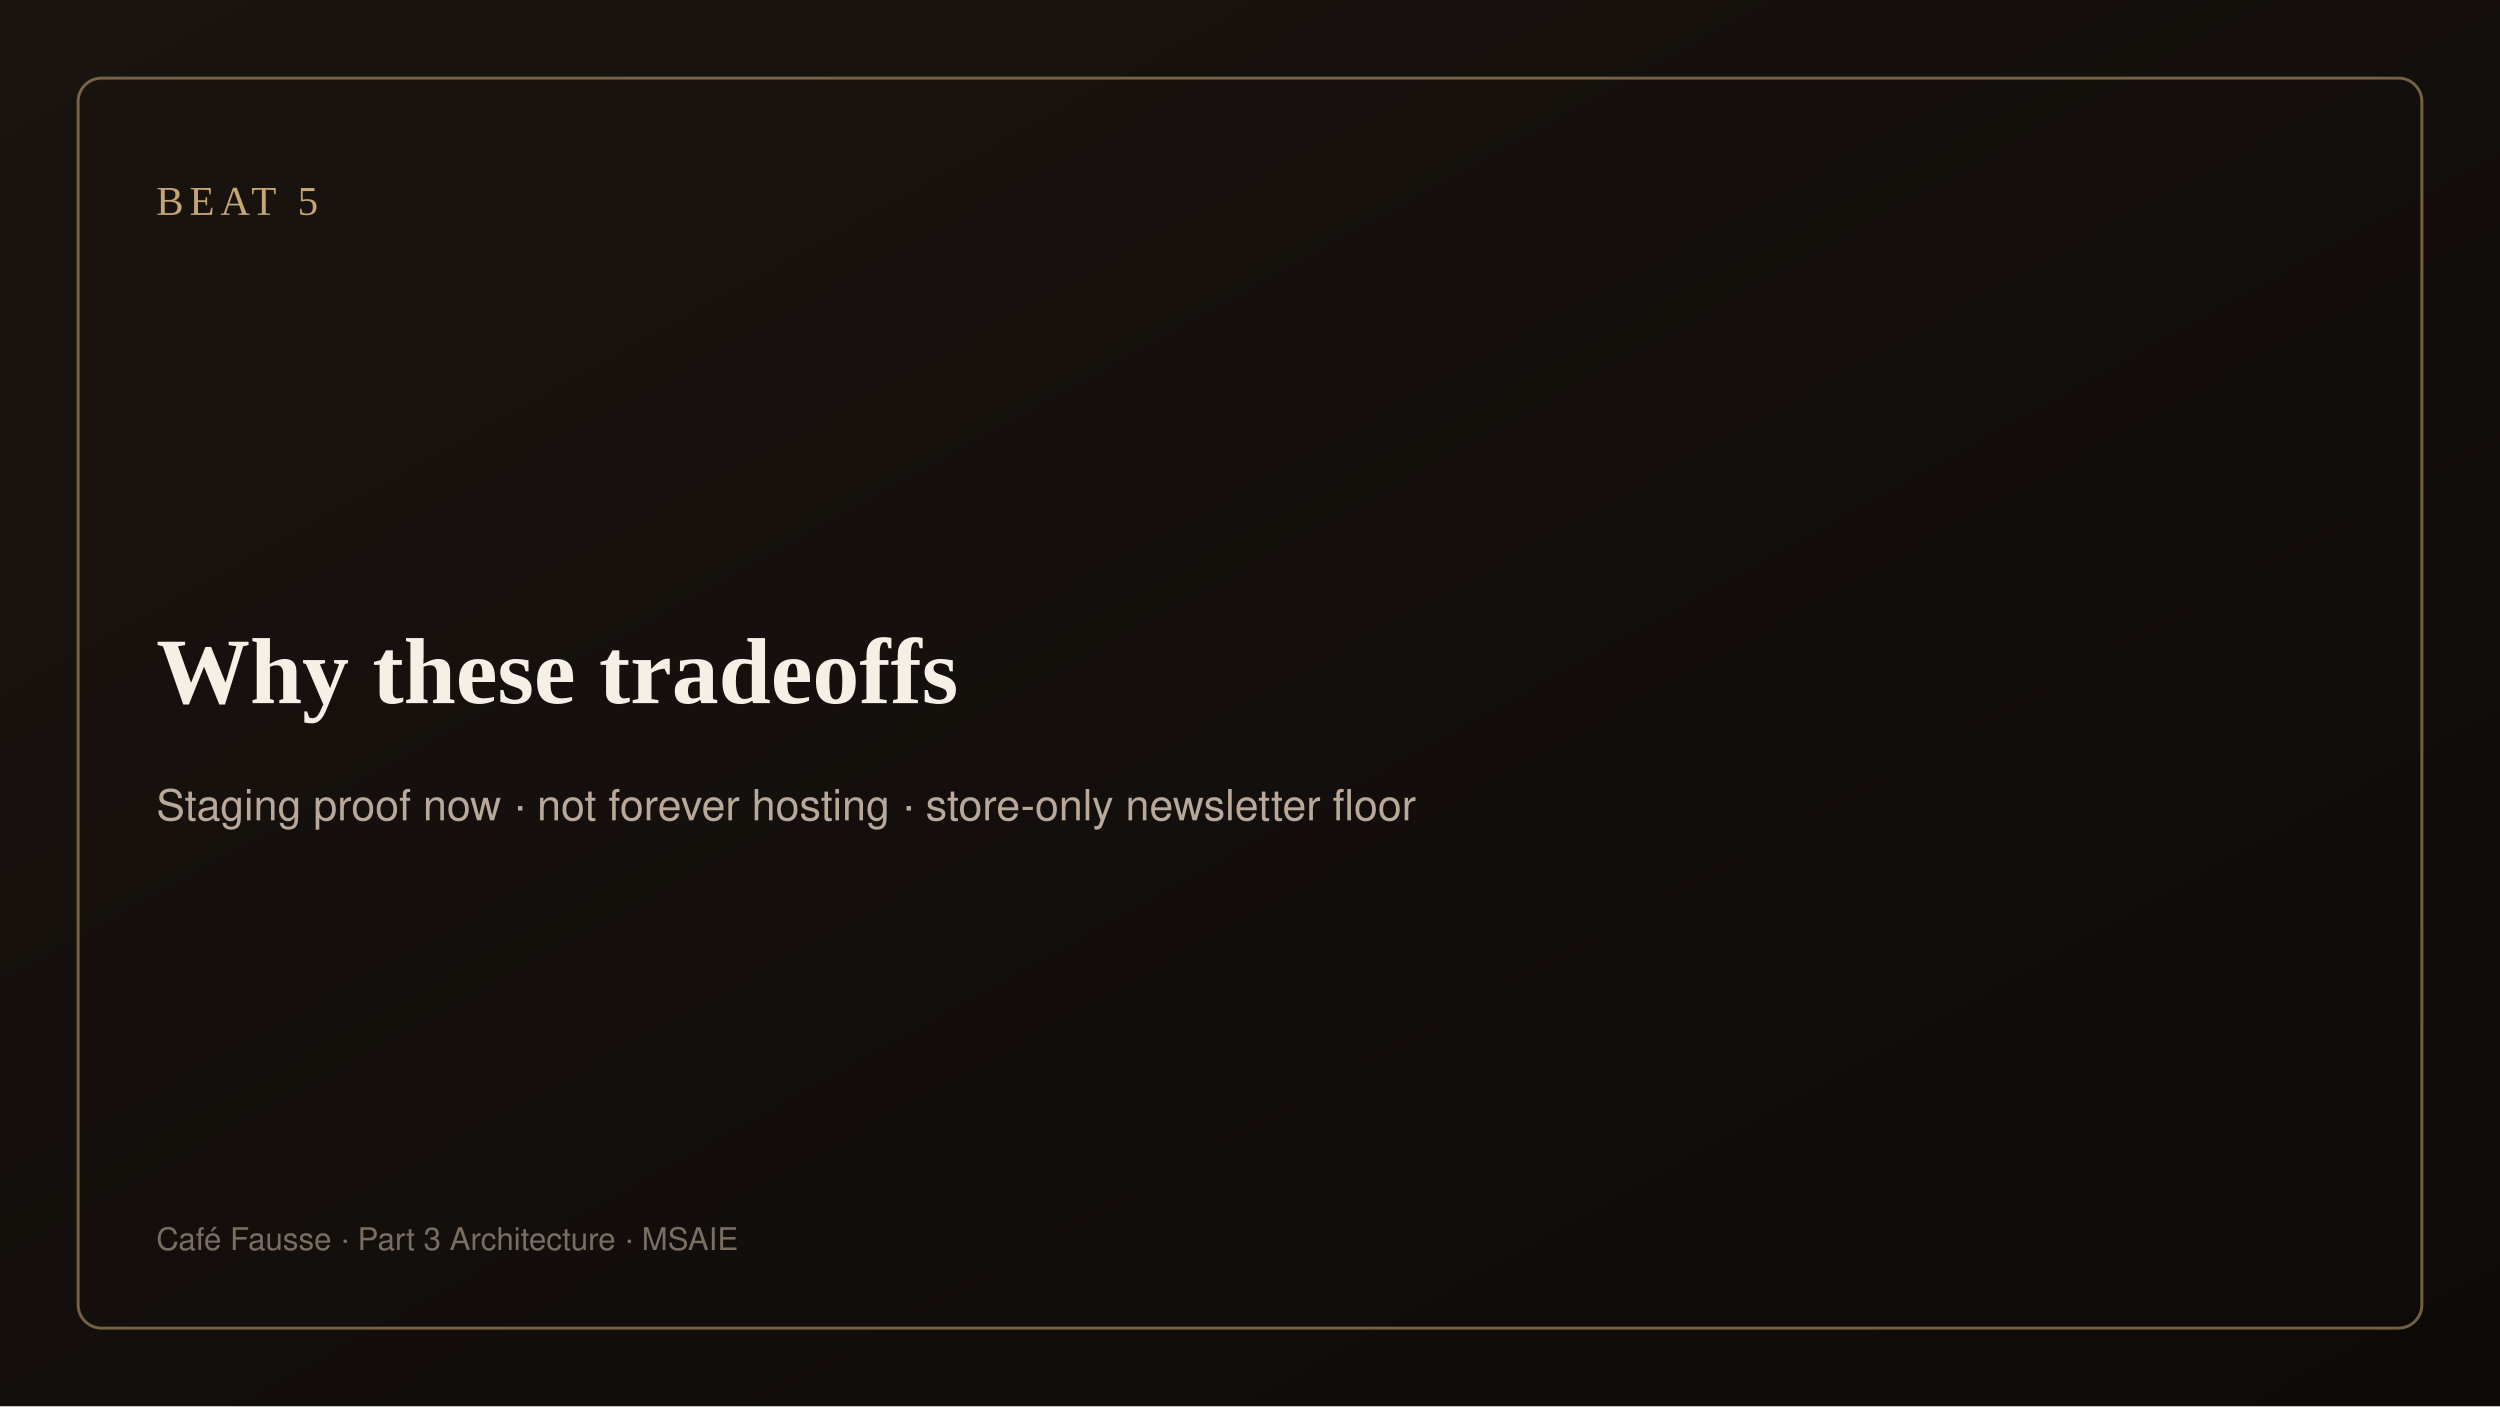
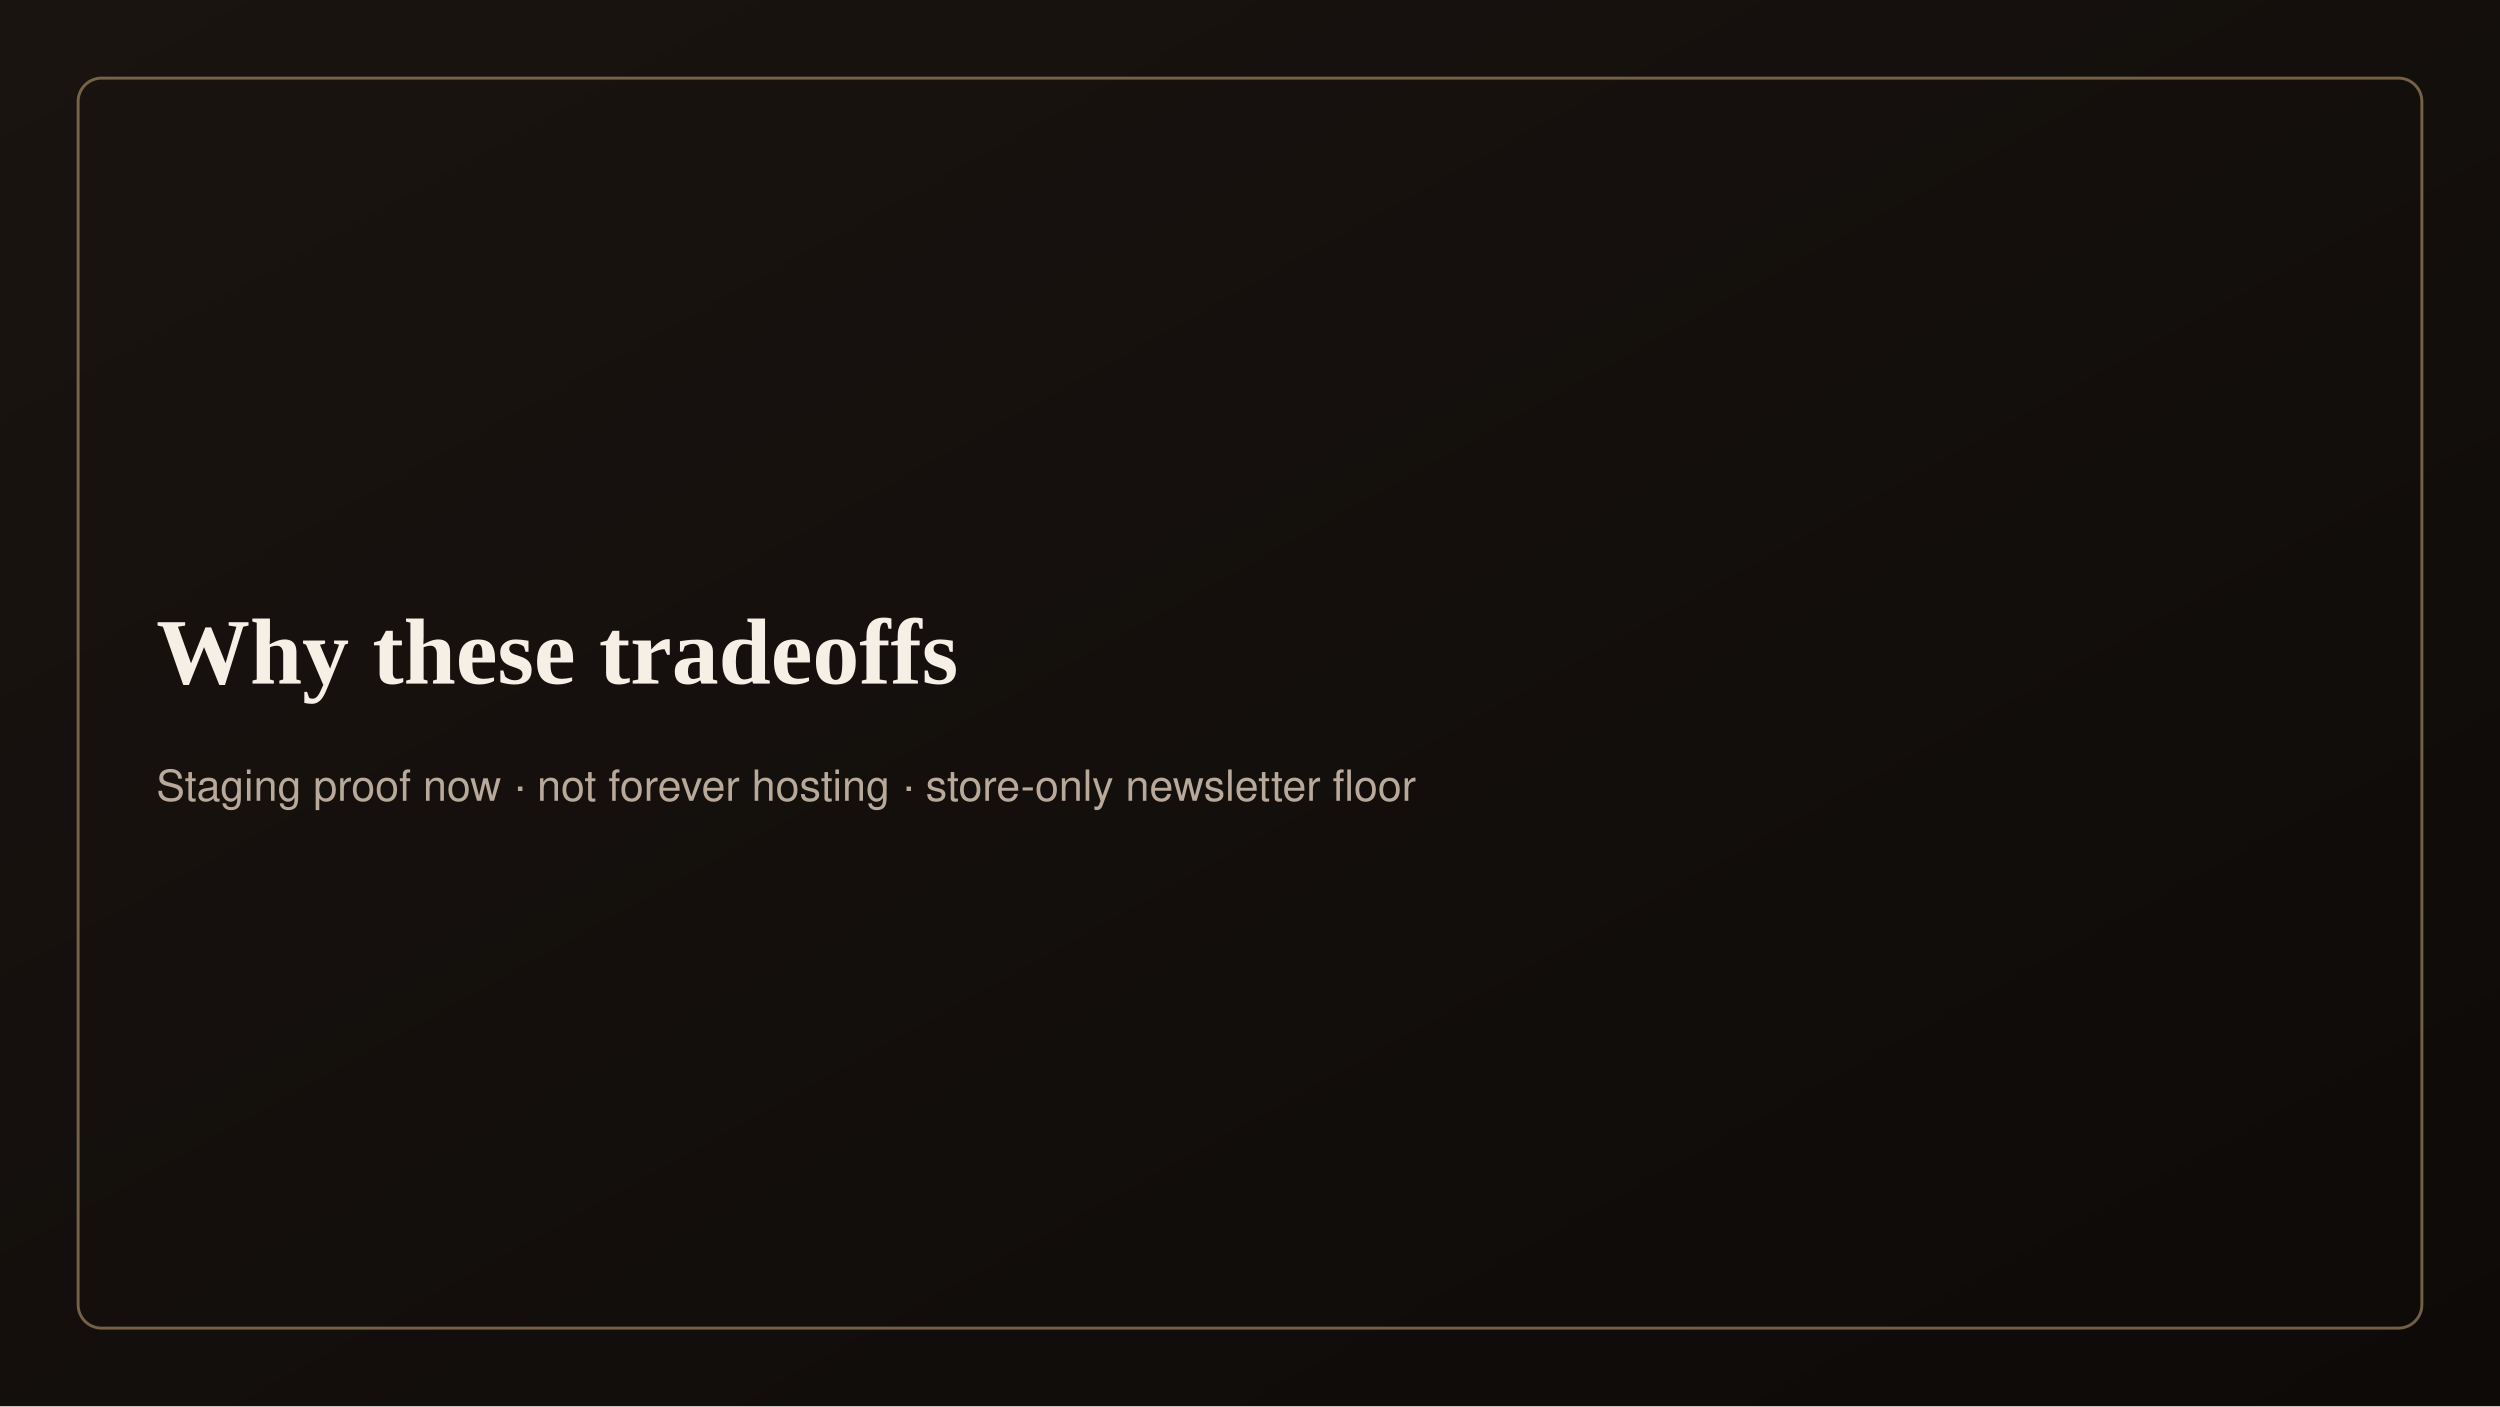
<svg xmlns="http://www.w3.org/2000/svg" width="2560" height="1440" viewBox="0 0 2560 1440">
  <defs>
    <linearGradient id="bg" x1="0" y1="0" x2="1" y2="1">
      <stop offset="0%" stop-color="#1a1410" />
      <stop offset="100%" stop-color="#0d0a08" />
    </linearGradient>
  </defs>
  <rect width="2560" height="1440" fill="url(#bg)" />
  <rect x="80" y="80" width="2400" height="1280" rx="24" fill="none" stroke="#c4a574" stroke-width="3" opacity="0.55" />
-   <text x="160" y="220" fill="#c4a574" font-family="Georgia, 'Times New Roman', serif" font-size="42" letter-spacing="6">BEAT 5</text>
-   <text x="160" y="720" fill="#f5efe6" font-family="Georgia, 'Times New Roman', serif" font-size="96" font-weight="700">Why these tradeoffs</text>
-   <text x="160" y="840" fill="#b8a99a" font-family="Helvetica, Arial, sans-serif" font-size="44">Staging proof now · not forever hosting · store-only newsletter floor</text>
-   <text x="160" y="1280" fill="#7a6e63" font-family="Helvetica, Arial, sans-serif" font-size="32">Café Fausse · Part 3 Architecture · MSAIE</text>
+   <text x="160" y="700" fill="#f5efe6" font-family="Georgia, 'Times New Roman', serif" font-size="96" font-weight="700">Why these tradeoffs</text>
+   <text x="160" y="820" fill="#b8a99a" font-family="Helvetica, Arial, sans-serif" font-size="44">Staging proof now · not forever hosting · store-only newsletter floor</text>
</svg>
